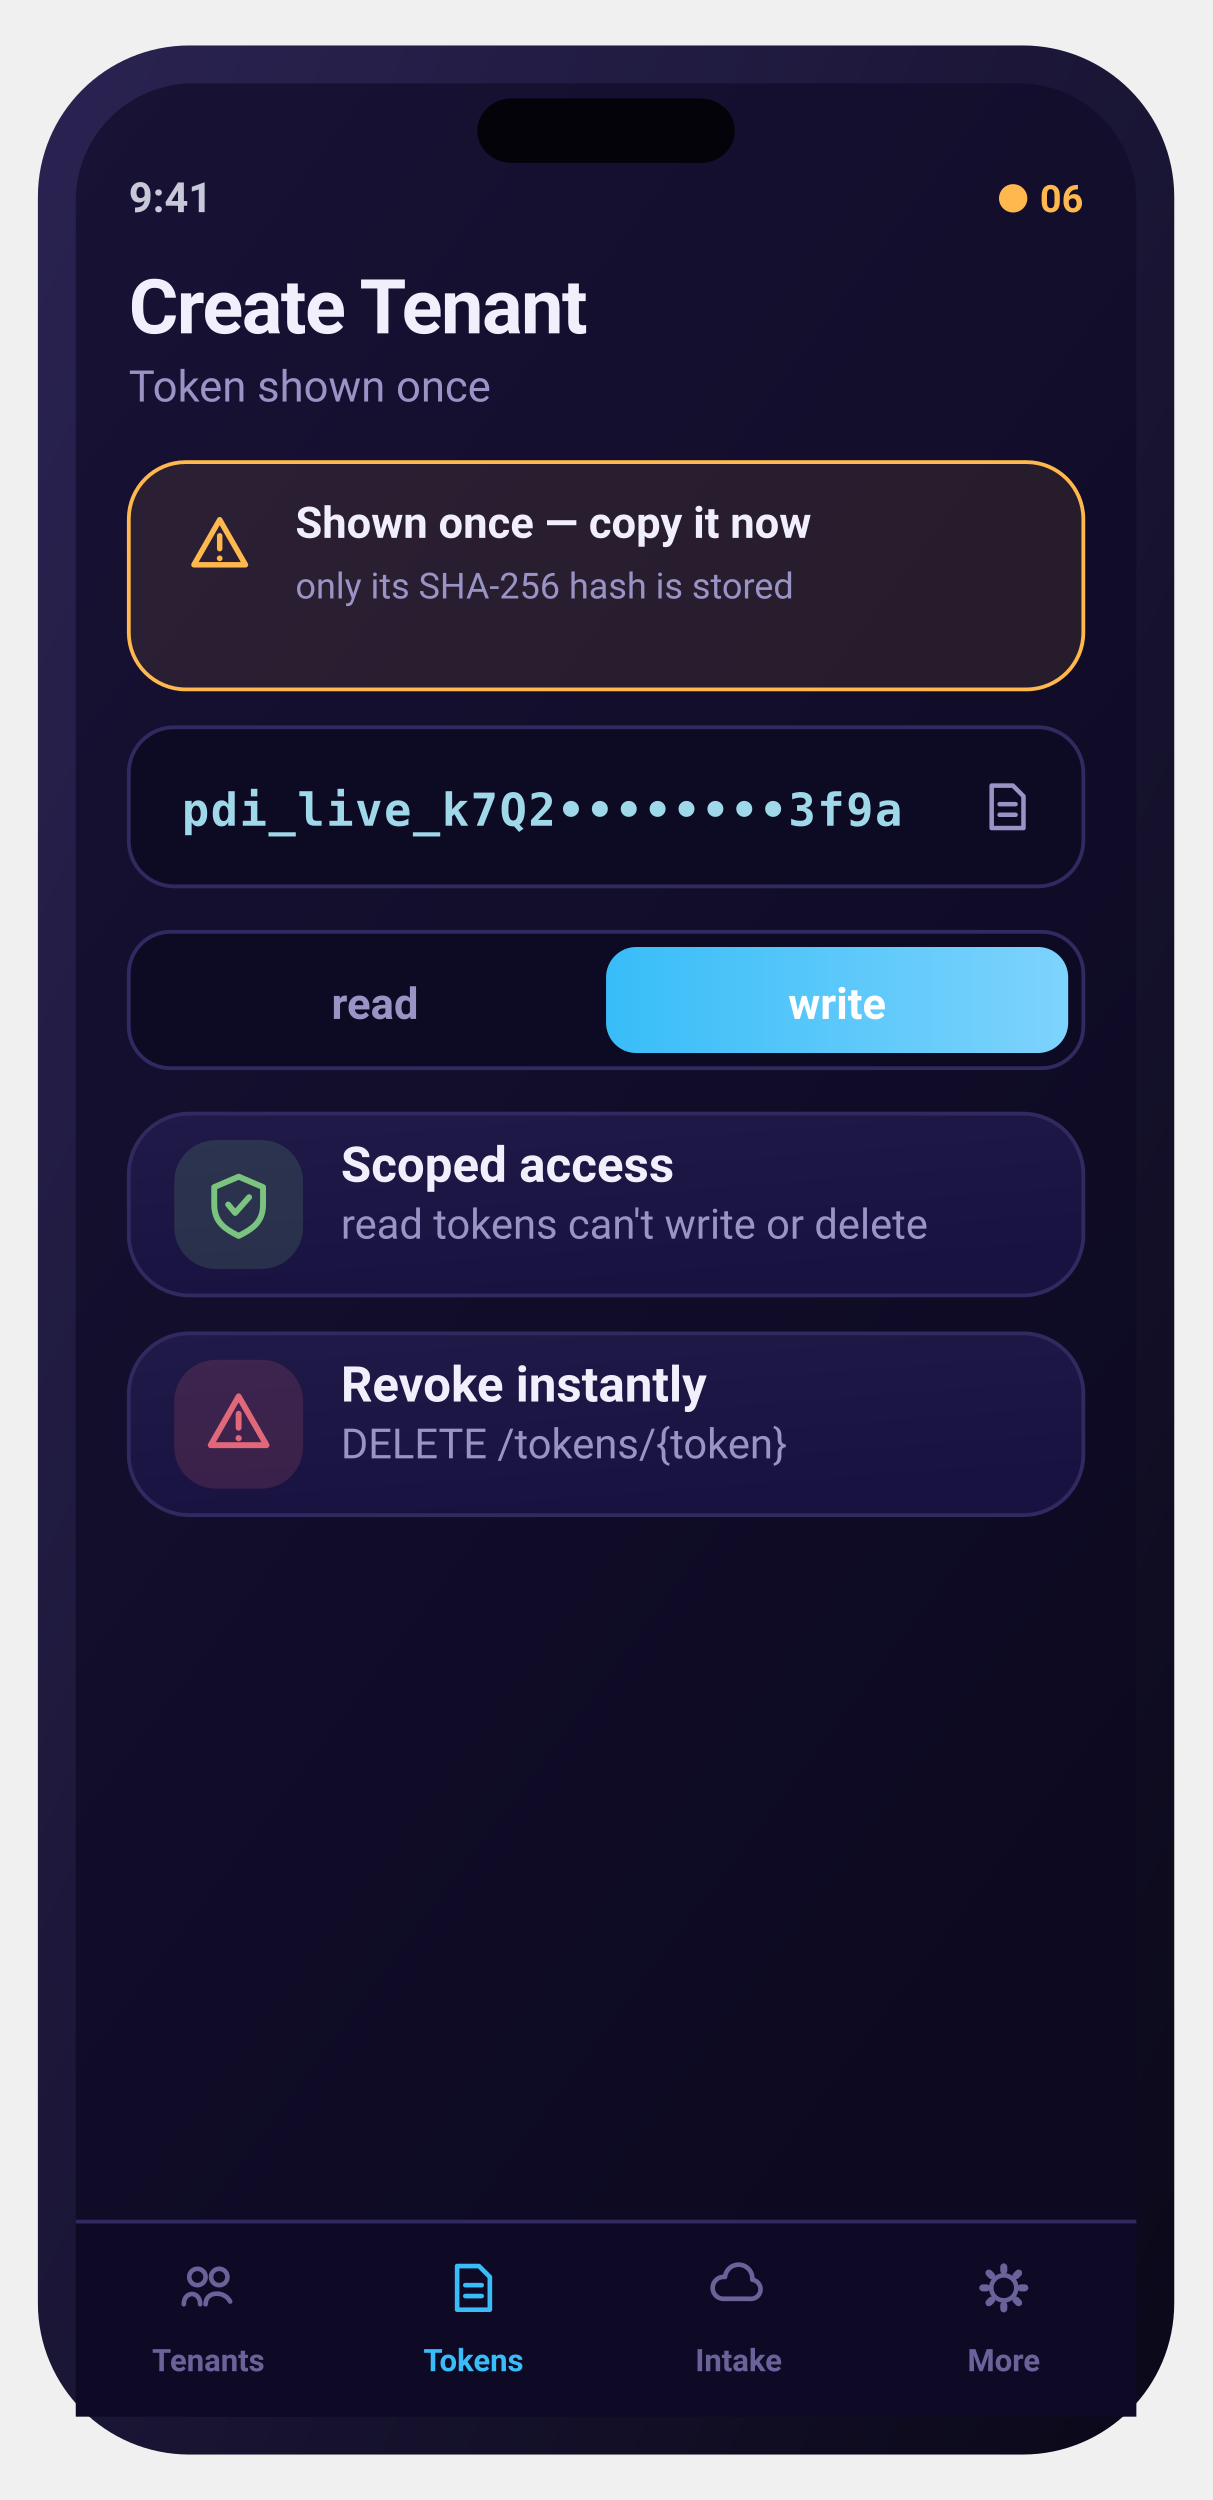
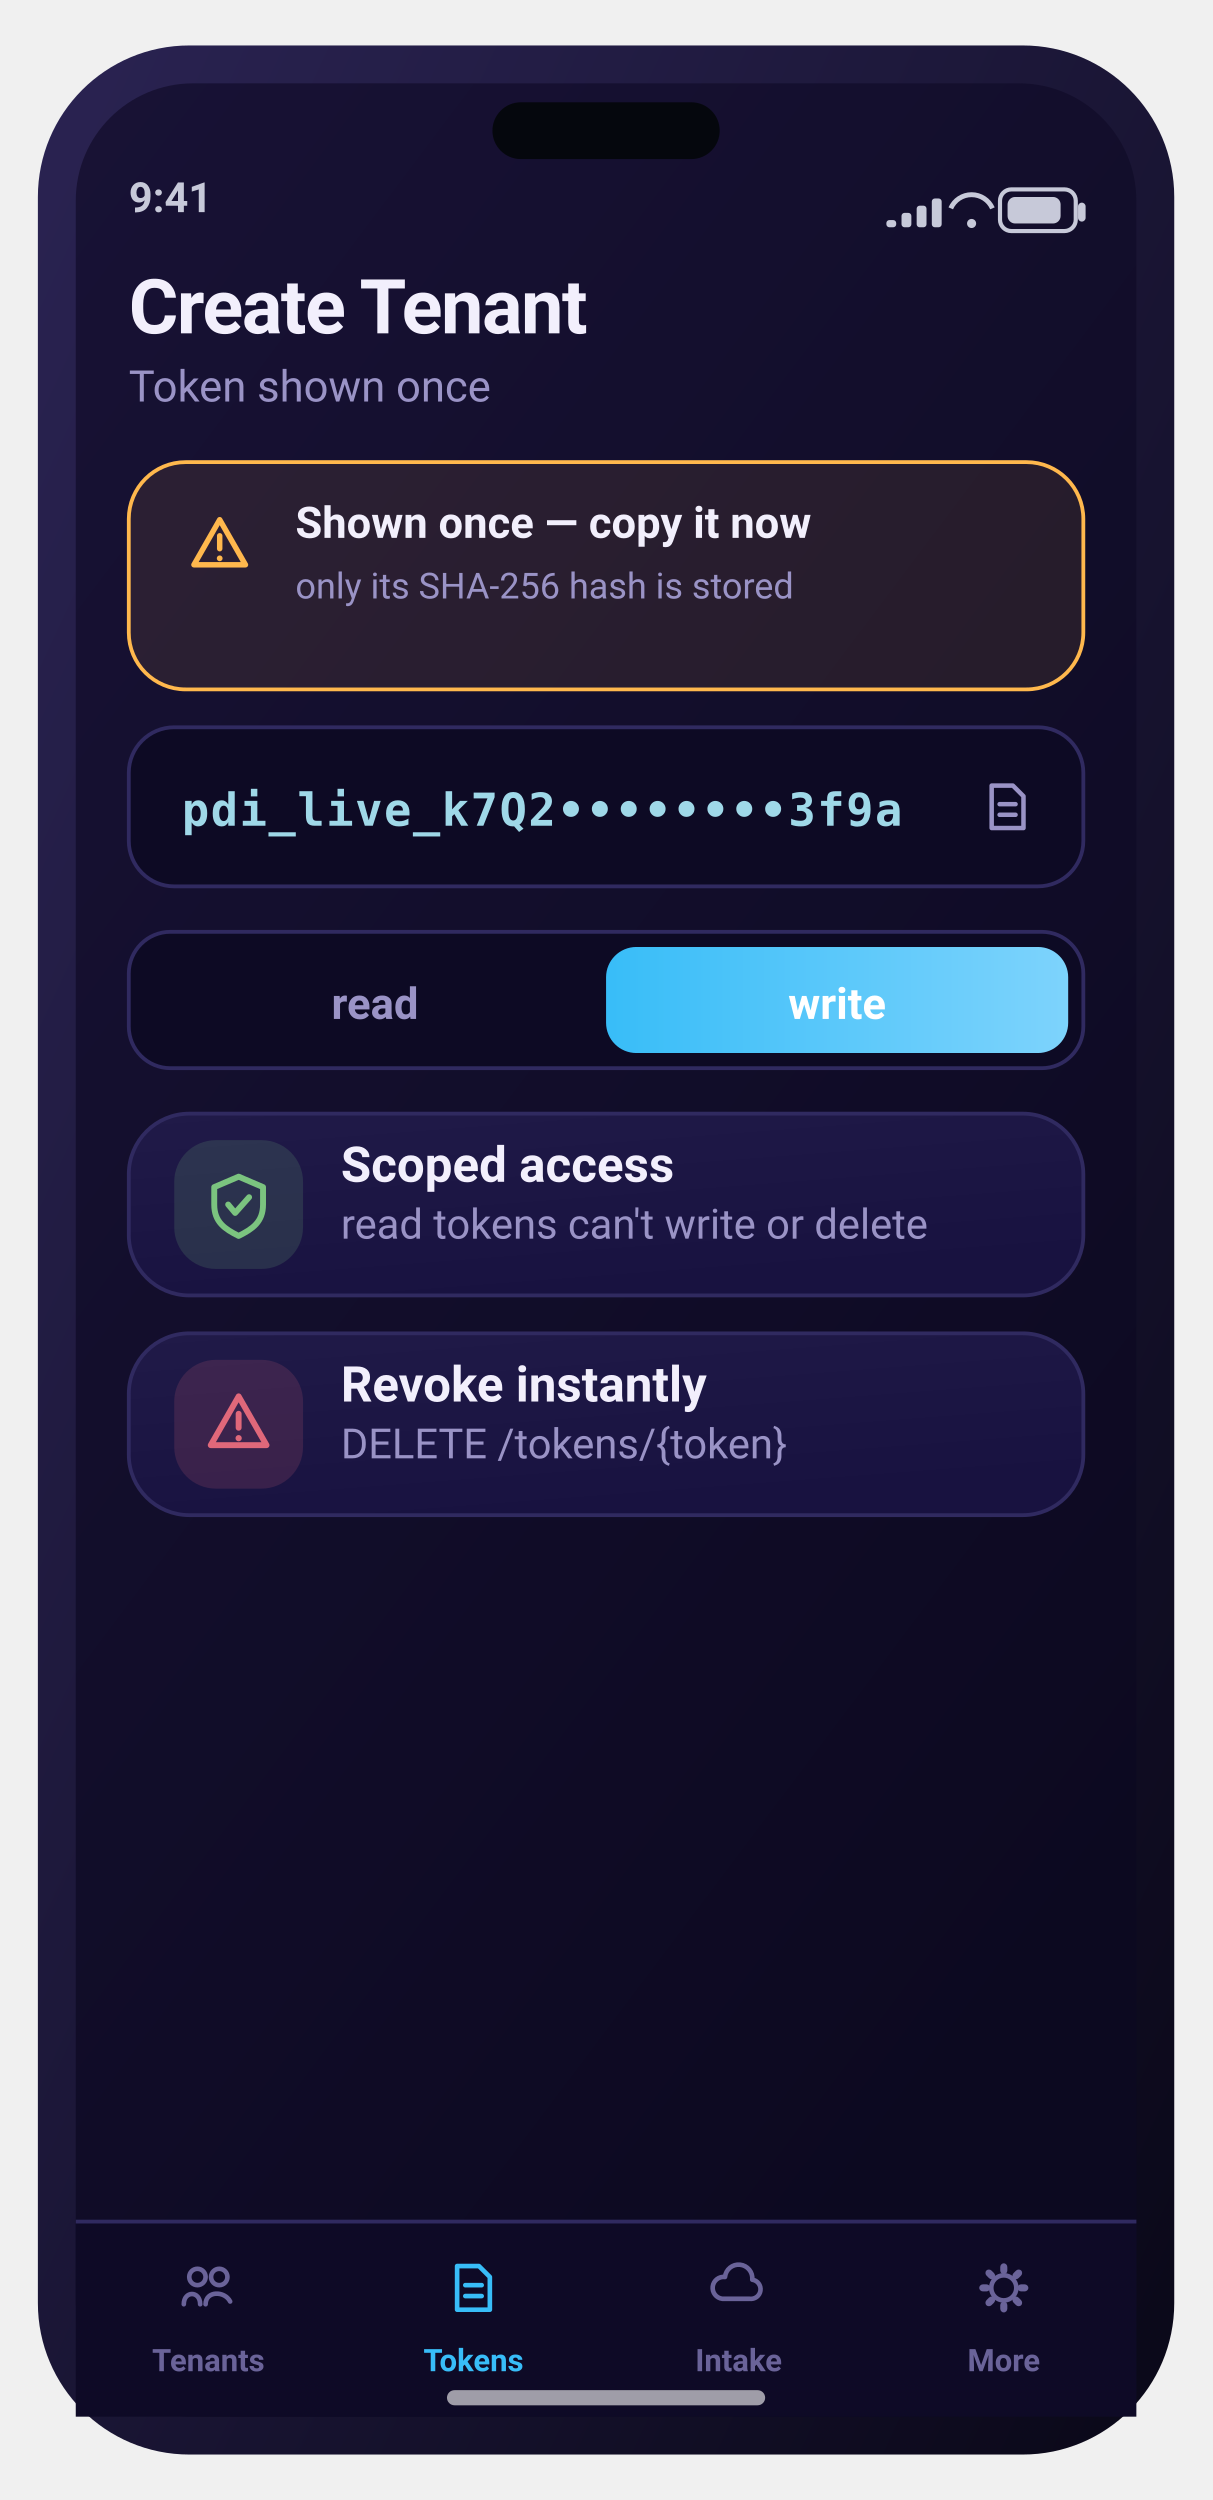
<svg xmlns="http://www.w3.org/2000/svg" width="320" height="660" viewBox="0 0 320 660" role="img" aria-label="Create Tenant screen">
  <defs>
    <linearGradient id="gScr" x1="0" y1="0" x2="0.6" y2="1">
      <stop offset="0" stop-color="#181235" />
      <stop offset="1" stop-color="#0c0920" />
    </linearGradient>
    <linearGradient id="gFrame" x1="0" y1="0" x2="1" y2="1">
      <stop offset="0" stop-color="#2a2352" />
      <stop offset="1" stop-color="#0a0818" />
    </linearGradient>
    <linearGradient id="gCard" x1="0" y1="0" x2="0.4" y2="1">
      <stop offset="0" stop-color="#201a48" />
      <stop offset="1" stop-color="#181240" />
    </linearGradient>
    <linearGradient id="gBrand" x1="0" y1="0" x2="1" y2="0">
      <stop offset="0" stop-color="#38bdf8" />
      <stop offset="1" stop-color="#7dd3fc" />
    </linearGradient>
    <linearGradient id="gAmber" x1="0" y1="0" x2="1" y2="0">
      <stop offset="0" stop-color="#ffb84d" />
      <stop offset="1" stop-color="#ffd27a" />
    </linearGradient>
    <linearGradient id="mV" x1="0" y1="0" x2="1" y2="0">
      <stop offset="0" stop-color="#38bdf8" />
      <stop offset="1" stop-color="#7dd3fc" />
    </linearGradient>
    <linearGradient id="mA" x1="0" y1="0" x2="1" y2="0">
      <stop offset="0" stop-color="#ffb84d" />
      <stop offset="1" stop-color="#ff9f45" />
    </linearGradient>
    <linearGradient id="mG" x1="0" y1="0" x2="1" y2="0">
      <stop offset="0" stop-color="#5fb87a" />
      <stop offset="1" stop-color="#7bc47f" />
    </linearGradient>
    <linearGradient id="mC" x1="0" y1="0" x2="1" y2="0">
      <stop offset="0" stop-color="#6bb6d6" />
      <stop offset="1" stop-color="#9fd8e8" />
    </linearGradient>
    <radialGradient id="orb" cx="36%" cy="30%" r="78%">
      <stop offset="0" stop-color="#cbeeff" />
      <stop offset="38%" stop-color="#38bdf8" />
      <stop offset="78%" stop-color="#1f6fb2" />
      <stop offset="100%" stop-color="#0b2438" />
    </radialGradient>
    <radialGradient id="glow" cx="50%" cy="50%" r="50%">
      <stop offset="0" stop-color="#ffb84d" stop-opacity="0.5" />
      <stop offset="1" stop-color="#ffb84d" stop-opacity="0" />
    </radialGradient>
  </defs>
  <rect x="10.0" y="12.0" width="300.0" height="636.0" rx="40" fill="url(#gFrame)" />
  <rect x="20.0" y="22.0" width="280.0" height="616.0" rx="31" fill="url(#gScr)" />
-   <rect x="126.0" y="26.0" width="68.0" height="17.0" rx="9" fill="#04030a" />
+   <rect x="130.0" y="27.0" width="60.0" height="15.0" rx="7.5" fill="#05070d" />
  <text x="34.0" y="56.0" font-family="-apple-system,BlinkMacSystemFont,'SF Pro Display','SF Pro Text','Segoe UI',Roboto,system-ui,sans-serif" font-size="11" font-weight="600" fill="#c7c9d9" text-anchor="start">9:41</text>
-   <text x="286.0" y="56.0" font-family="-apple-system,BlinkMacSystemFont,'SF Pro Display','SF Pro Text','Segoe UI',Roboto,system-ui,sans-serif" font-size="10" font-weight="700" fill="#ffb84d" text-anchor="end">● 06</text>
+   <rect x="264.0" y="50.0" width="20.0" height="11.0" rx="3" fill="none" stroke="#c7c9d9" stroke-width="1.1" />
+   <rect x="266.0" y="52.0" width="14.0" height="7.0" rx="2" fill="#c7c9d9" />
+   <rect x="284.6" y="53.5" width="2.0" height="5.0" rx="1" fill="#c7c9d9" />
+   <path d="M251 55 a6 6 0 0 1 11 0" fill="none" stroke="#c7c9d9" stroke-width="1.3" />
+   <circle cx="256.5" cy="59" r="1.2" fill="#c7c9d9" />
+   <rect x="234.0" y="58.1" width="2.6" height="1.9" rx="0.8" fill="#c7c9d9" />
+   <rect x="238.0" y="56.2" width="2.6" height="3.8" rx="0.8" fill="#c7c9d9" />
+   <rect x="242.0" y="54.3" width="2.6" height="5.7" rx="0.8" fill="#c7c9d9" />
+   <rect x="246.0" y="52.4" width="2.6" height="7.6" rx="0.8" fill="#c7c9d9" />
  <text x="34.0" y="88.0" font-family="-apple-system,BlinkMacSystemFont,'SF Pro Display','SF Pro Text','Segoe UI',Roboto,system-ui,sans-serif" font-size="20" font-weight="700" fill="#f2effc" text-anchor="start" letter-spacing="-0.4">Create Tenant</text>
  <text x="34.0" y="106.0" font-family="-apple-system,BlinkMacSystemFont,'SF Pro Display','SF Pro Text','Segoe UI',Roboto,system-ui,sans-serif" font-size="11.5" font-weight="400" fill="#9a93c6" text-anchor="start">Token shown once</text>
  <rect x="34.0" y="122.0" width="252.0" height="60.0" rx="15" fill="rgba(255,184,77,0.09)" stroke="#ffb84d" stroke-width="1" />
  <path d="M58 137.2 L64.8 149.1 H51.2 Z" fill="none" stroke="#ffb84d" stroke-width="1.44" stroke-linecap="round" stroke-linejoin="round" />
  <path d="M58 141.45 v3.4" fill="none" stroke="#ffb84d" stroke-width="1.44" stroke-linecap="round" stroke-linejoin="round" />
  <circle cx="58" cy="147.4" r="0.765" fill="#ffb84d" />
  <text x="78.0" y="142.0" font-family="-apple-system,BlinkMacSystemFont,'SF Pro Display','SF Pro Text','Segoe UI',Roboto,system-ui,sans-serif" font-size="11.5" font-weight="650" fill="#f2effc" text-anchor="start">Shown once — copy it now</text>
  <text x="78.0" y="158.0" font-family="-apple-system,BlinkMacSystemFont,'SF Pro Display','SF Pro Text','Segoe UI',Roboto,system-ui,sans-serif" font-size="9.5" font-weight="400" fill="#9a93c6" text-anchor="start">only its SHA-256 hash is stored</text>
  <rect x="34.0" y="192.0" width="252.0" height="42.0" rx="12" fill="#0d0a24" stroke="#302a60" stroke-width="1" />
  <text x="48.0" y="218.0" font-family="ui-monospace,Menlo,monospace" font-size="12" font-weight="600" fill="#9fd8e8" text-anchor="start" letter-spacing="0.4">pdi_live_k7Q2••••••••3f9a</text>
  <path d="M261.8 207.4 h5.6 l2.8 2.8 v8.4 h-8.4 Z" fill="none" stroke="#9a93c6" stroke-width="1.19" stroke-linecap="round" stroke-linejoin="round" />
  <path d="M263.9 212.3 h4.2 M263.9 215.1 h4.2" fill="none" stroke="#9a93c6" stroke-width="1.19" stroke-linecap="round" stroke-linejoin="round" />
  <rect x="34.0" y="246.0" width="252.0" height="36.0" rx="11" fill="#0d0a24" stroke="#302a60" stroke-width="1" />
  <text x="99.0" y="269.0" font-family="-apple-system,BlinkMacSystemFont,'SF Pro Display','SF Pro Text','Segoe UI',Roboto,system-ui,sans-serif" font-size="11.5" font-weight="700" fill="#9a93c6" text-anchor="middle">read</text>
  <rect x="160.0" y="250.0" width="122.0" height="28.0" rx="8" fill="url(#gBrand)" />
  <text x="221.0" y="269.0" font-family="-apple-system,BlinkMacSystemFont,'SF Pro Display','SF Pro Text','Segoe UI',Roboto,system-ui,sans-serif" font-size="11.5" font-weight="700" fill="#fff" text-anchor="middle">write</text>
  <rect x="34.0" y="294.0" width="252.0" height="48.0" rx="16" fill="url(#gCard)" stroke="#302a60" stroke-width="1" />
  <rect x="46.0" y="301.0" width="34.0" height="34.0" rx="11" fill="rgba(123,196,127,0.16)" />
  <path d="M63 310.64 l6.44 2.76 v4.6 c0 4.6 -2.76 6.44 -6.44 8.28 c-3.68 -1.84 -6.44 -3.68 -6.44 -8.28 v-4.6 Z" fill="none" stroke="#7bc47f" stroke-width="1.56" stroke-linecap="round" stroke-linejoin="round" />
  <path d="M60.24 318.0 l1.84 2.208 3.68 -4.14" fill="none" stroke="#7bc47f" stroke-width="1.56" stroke-linecap="round" stroke-linejoin="round" />
  <text x="90.0" y="312.0" font-family="-apple-system,BlinkMacSystemFont,'SF Pro Display','SF Pro Text','Segoe UI',Roboto,system-ui,sans-serif" font-size="13" font-weight="600" fill="#f2effc" text-anchor="start">Scoped access</text>
  <text x="90.0" y="327.0" font-family="-apple-system,BlinkMacSystemFont,'SF Pro Display','SF Pro Text','Segoe UI',Roboto,system-ui,sans-serif" font-size="11" font-weight="400" fill="#9a93c6" text-anchor="start">read tokens can't write or delete</text>
  <rect x="34.0" y="352.0" width="252.0" height="48.0" rx="16" fill="url(#gCard)" stroke="#302a60" stroke-width="1" />
  <rect x="46.0" y="359.0" width="34.0" height="34.0" rx="11" fill="rgba(224,104,122,0.16)" />
  <path d="M63 368.64 L70.36 381.52 H55.64 Z" fill="none" stroke="#e0687a" stroke-width="1.56" stroke-linecap="round" stroke-linejoin="round" />
  <path d="M63 373.24 v3.68" fill="none" stroke="#e0687a" stroke-width="1.56" stroke-linecap="round" stroke-linejoin="round" />
  <circle cx="63" cy="379.68" r="0.828" fill="#e0687a" />
  <text x="90.0" y="370.0" font-family="-apple-system,BlinkMacSystemFont,'SF Pro Display','SF Pro Text','Segoe UI',Roboto,system-ui,sans-serif" font-size="13" font-weight="600" fill="#f2effc" text-anchor="start">Revoke instantly</text>
  <text x="90.0" y="385.0" font-family="-apple-system,BlinkMacSystemFont,'SF Pro Display','SF Pro Text','Segoe UI',Roboto,system-ui,sans-serif" font-size="11" font-weight="400" fill="#9a93c6" text-anchor="start">DELETE /tokens/{token}</text>
  <rect x="20.0" y="586.0" width="280.0" height="52.0" rx="0" fill="#0e0a26" />
  <rect x="20" y="586" width="280" height="1" fill="#302a60" />
  <circle cx="52.12" cy="601.12" r="2.16" fill="none" stroke="#6a6399" stroke-width="1.22" stroke-linecap="round" stroke-linejoin="round" />
  <circle cx="57.88" cy="601.12" r="2.16" fill="none" stroke="#6a6399" stroke-width="1.22" stroke-linecap="round" stroke-linejoin="round" />
  <path d="M48.52 608.32 c0 -3.6 4.32 -3.6 4.32 0 M54.28 608.32 c0 -3.6 5.04 -3.6 6.48 -0.72" fill="none" stroke="#6a6399" stroke-width="1.22" stroke-linecap="round" stroke-linejoin="round" />
  <text x="55.0" y="626.0" font-family="-apple-system,BlinkMacSystemFont,'SF Pro Display','SF Pro Text','Segoe UI',Roboto,system-ui,sans-serif" font-size="8.2" font-weight="600" fill="#6a6399" text-anchor="middle">Tenants</text>
  <path d="M120.68 598.24 h5.76 l2.88 2.88 v8.64 h-8.64 Z" fill="none" stroke="#38bdf8" stroke-width="1.22" stroke-linecap="round" stroke-linejoin="round" />
  <path d="M122.84 603.28 h4.32 M122.84 606.16 h4.32" fill="none" stroke="#38bdf8" stroke-width="1.22" stroke-linecap="round" stroke-linejoin="round" />
  <text x="125.0" y="626.0" font-family="-apple-system,BlinkMacSystemFont,'SF Pro Display','SF Pro Text','Segoe UI',Roboto,system-ui,sans-serif" font-size="8.2" font-weight="600" fill="#38bdf8" text-anchor="middle">Tokens</text>
  <path d="M190.68 606.88 a2.88 2.88 0 0 1 0.72 -5.76 a3.6 3.6 0 0 1 7.2 0.72 a2.52 2.52 0 0 1 -0.72 5.04 Z" fill="none" stroke="#6a6399" stroke-width="1.22" stroke-linecap="round" stroke-linejoin="round" />
  <text x="195.0" y="626.0" font-family="-apple-system,BlinkMacSystemFont,'SF Pro Display','SF Pro Text','Segoe UI',Roboto,system-ui,sans-serif" font-size="8.2" font-weight="600" fill="#6a6399" text-anchor="middle">Intake</text>
  <rect x="264.064" y="597.52" width="1.872" height="2.88" rx="1" transform="rotate(0 265.0 604)" fill="#6a6399" />
  <rect x="264.064" y="597.52" width="1.872" height="2.88" rx="1" transform="rotate(45 265.0 604)" fill="#6a6399" />
  <rect x="264.064" y="597.52" width="1.872" height="2.88" rx="1" transform="rotate(90 265.0 604)" fill="#6a6399" />
  <rect x="264.064" y="597.52" width="1.872" height="2.88" rx="1" transform="rotate(135 265.0 604)" fill="#6a6399" />
  <rect x="264.064" y="597.52" width="1.872" height="2.88" rx="1" transform="rotate(180 265.0 604)" fill="#6a6399" />
  <rect x="264.064" y="597.52" width="1.872" height="2.88" rx="1" transform="rotate(225 265.0 604)" fill="#6a6399" />
  <rect x="264.064" y="597.52" width="1.872" height="2.88" rx="1" transform="rotate(270 265.0 604)" fill="#6a6399" />
  <rect x="264.064" y="597.52" width="1.872" height="2.88" rx="1" transform="rotate(315 265.0 604)" fill="#6a6399" />
  <circle cx="265.0" cy="604" r="3.312" fill="none" stroke="#6a6399" stroke-width="1.22" stroke-linecap="round" stroke-linejoin="round" />
  <text x="265.0" y="626.0" font-family="-apple-system,BlinkMacSystemFont,'SF Pro Display','SF Pro Text','Segoe UI',Roboto,system-ui,sans-serif" font-size="8.2" font-weight="600" fill="#6a6399" text-anchor="middle">More</text>
+   <rect x="118.0" y="631.0" width="84.0" height="4.0" rx="2" fill="rgba(255,255,255,0.6)" />
</svg>
